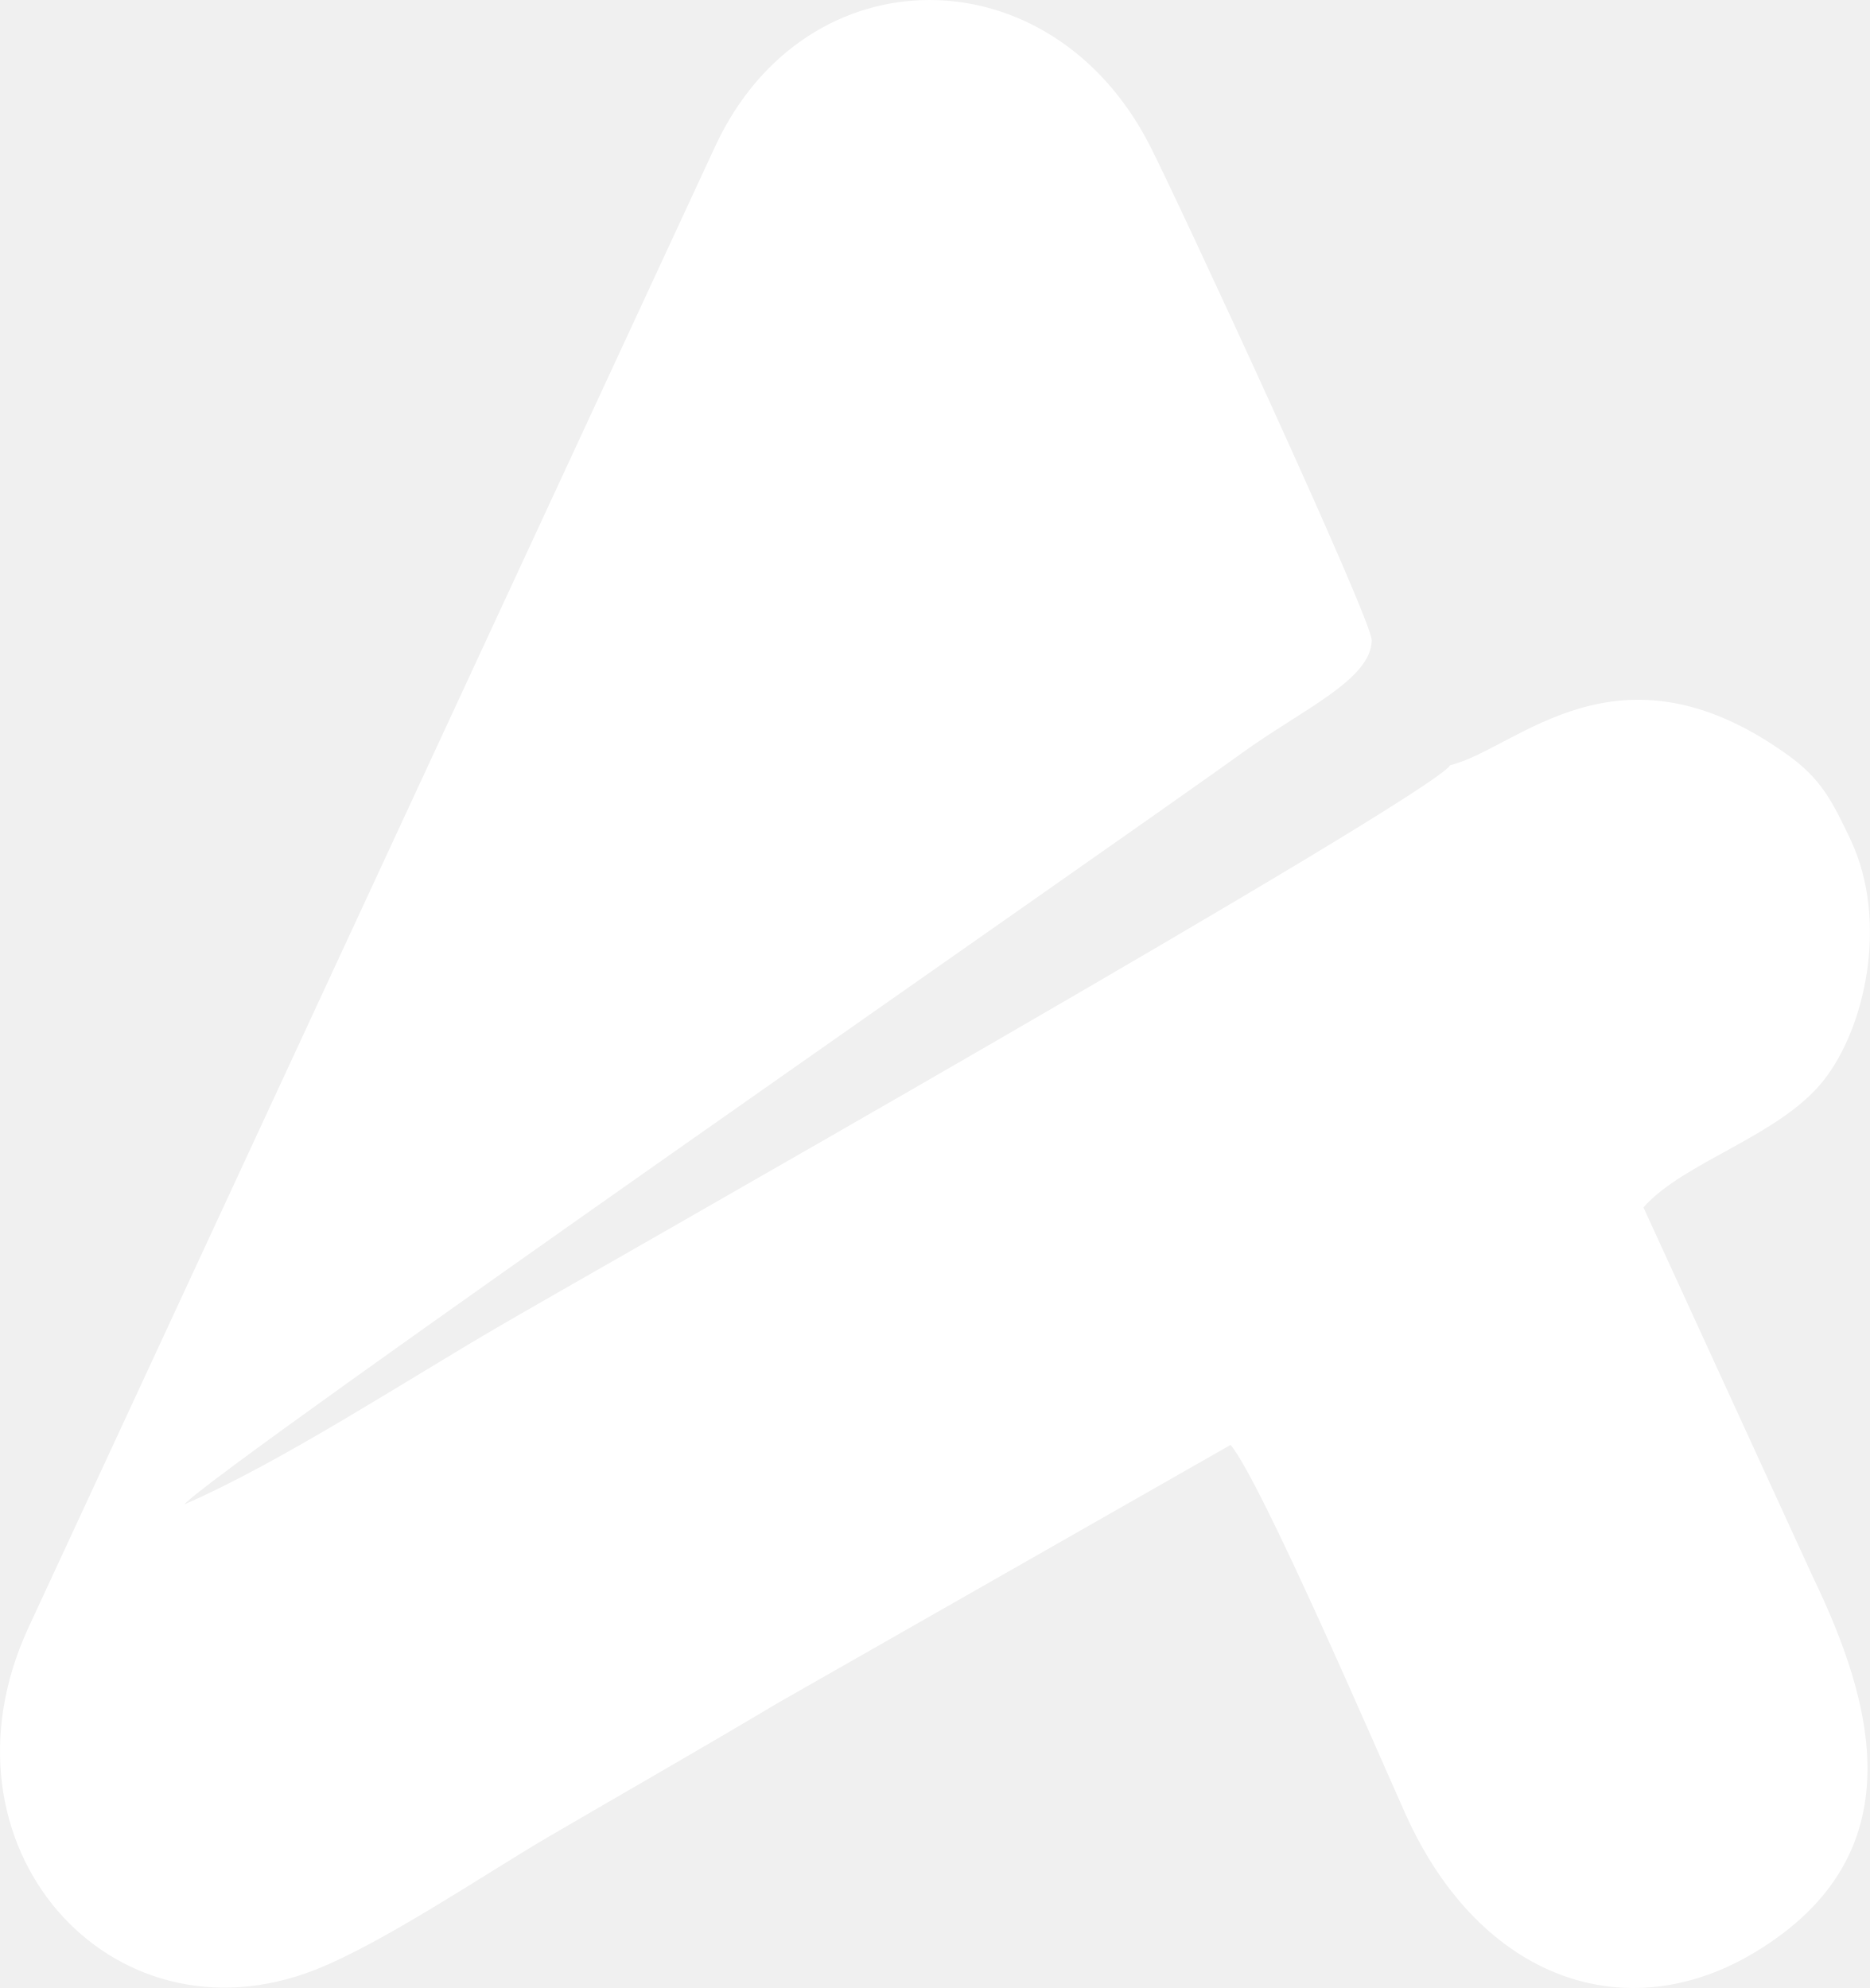
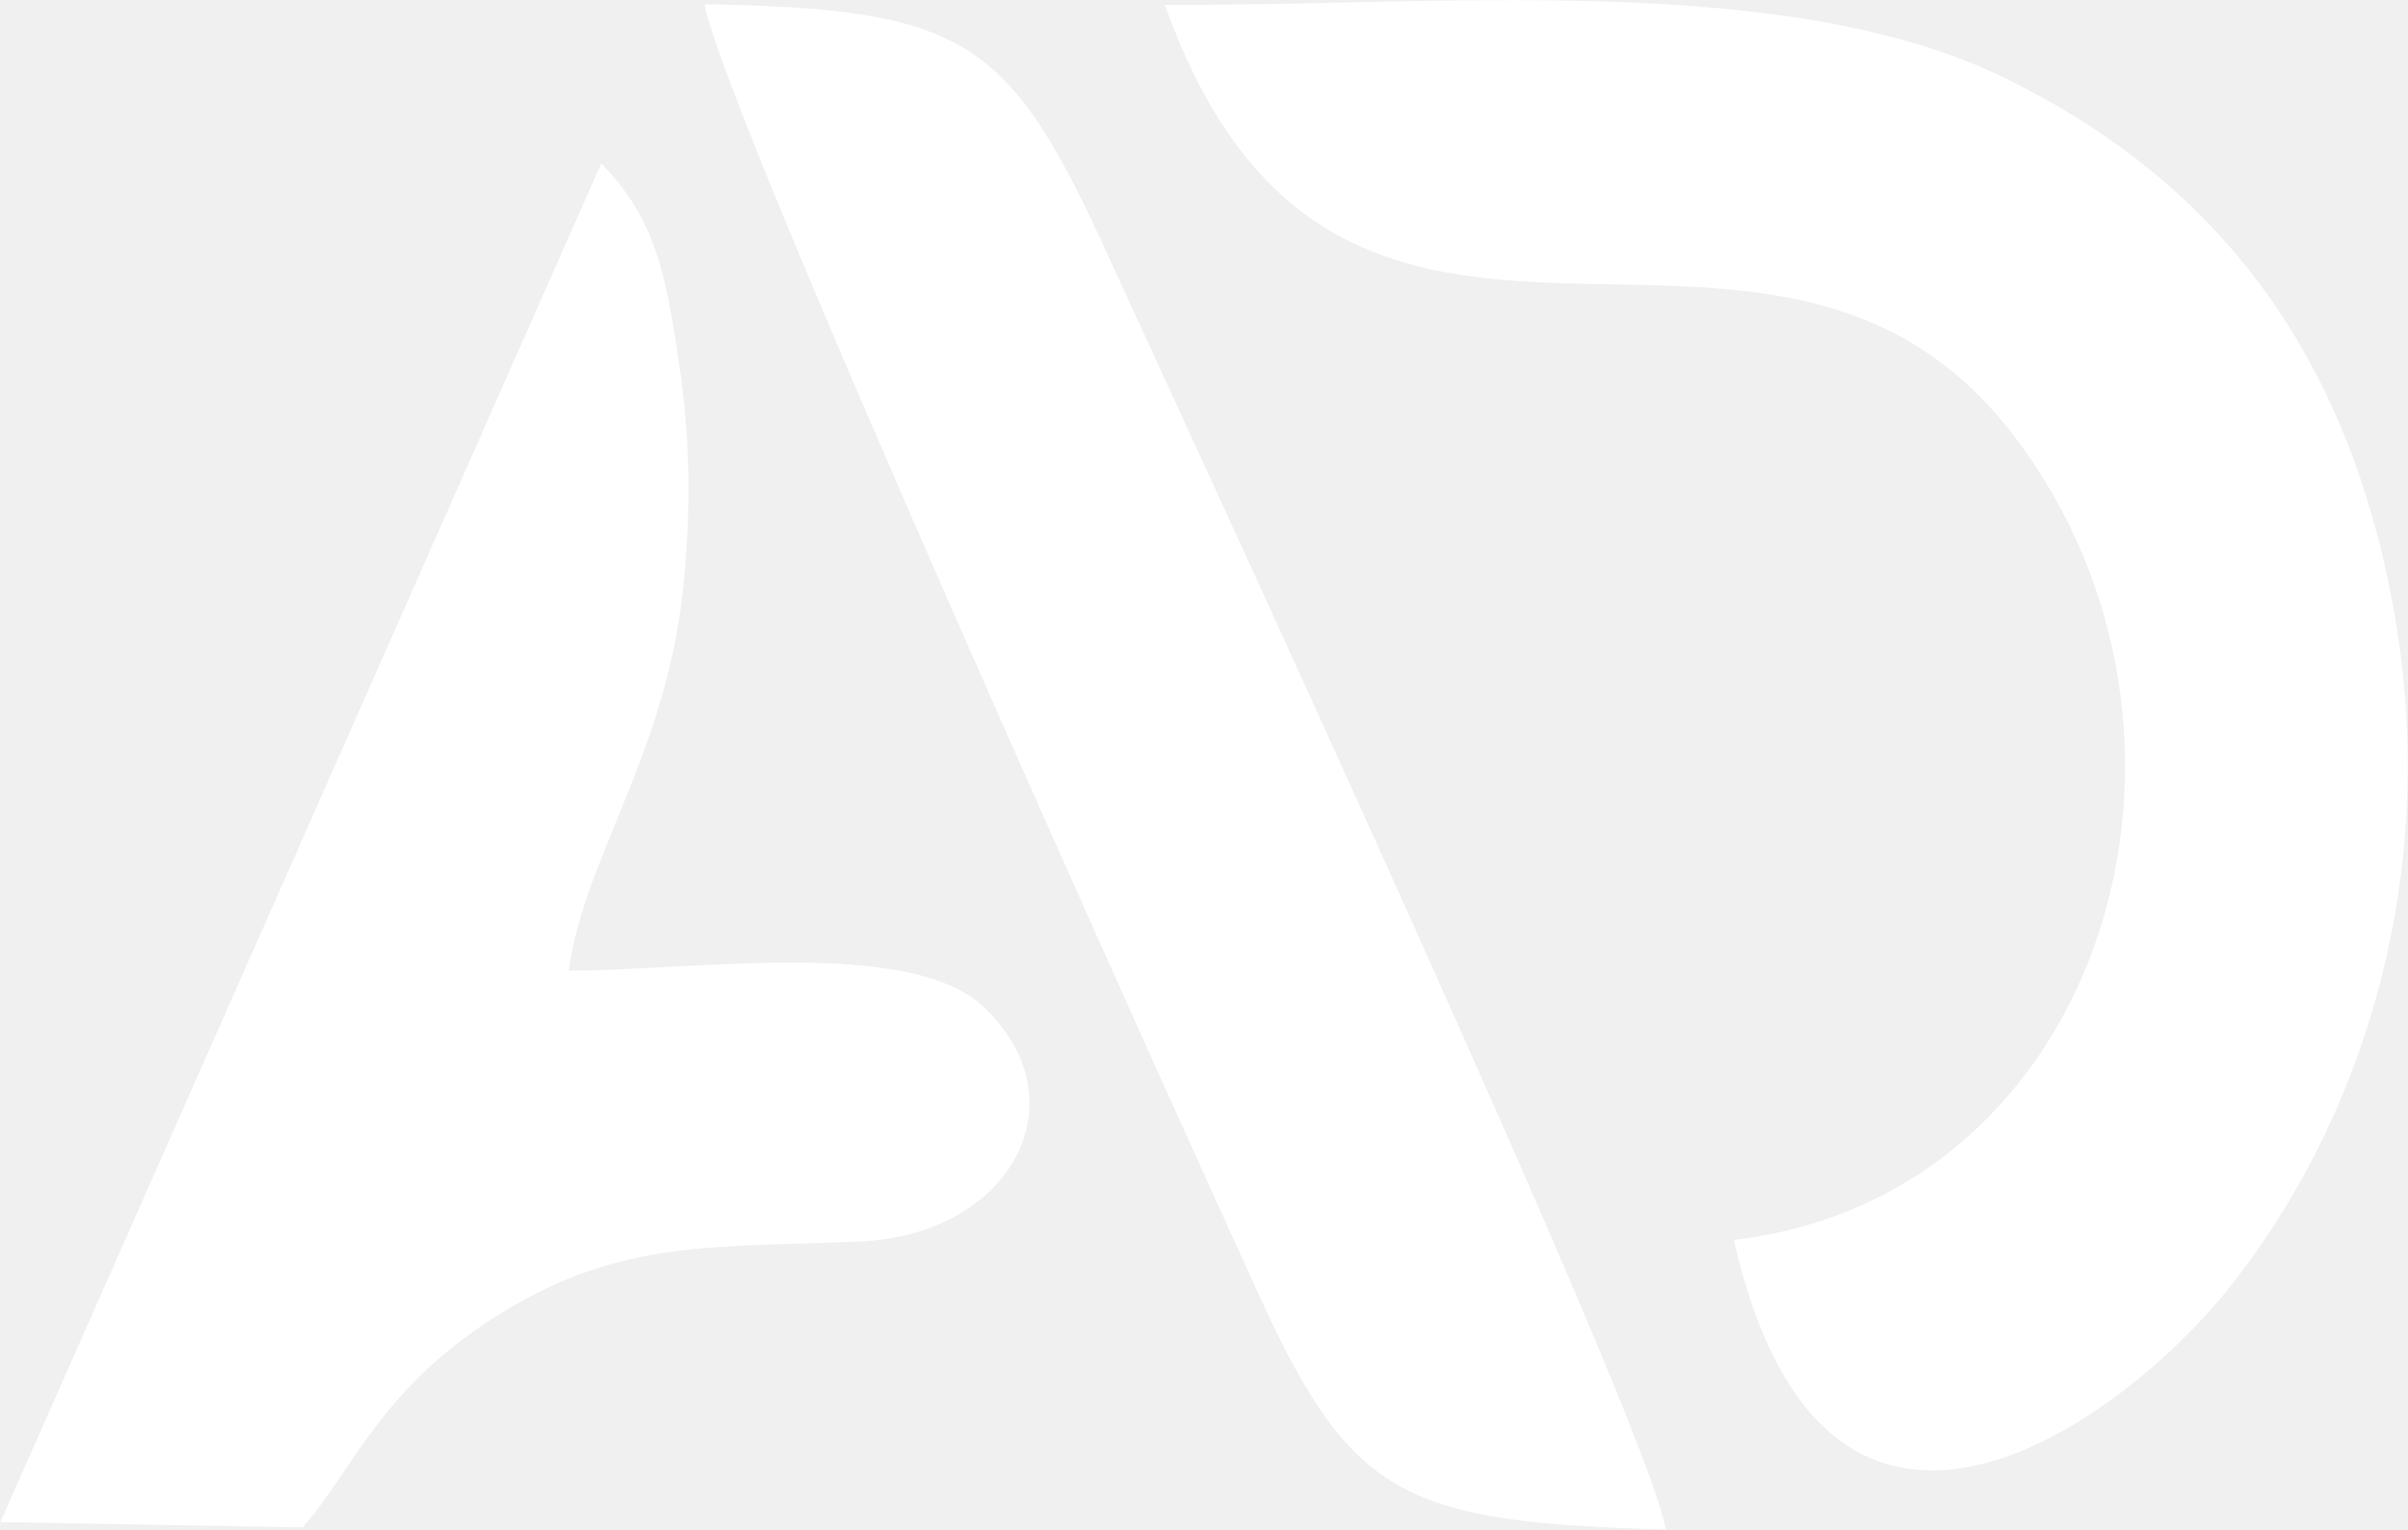
- <svg xmlns="http://www.w3.org/2000/svg" width="205" height="218" viewBox="0 0 205 218" fill="none">
-   <path fill-rule="evenodd" clip-rule="evenodd" d="M158.999 83.907C156.421 87.661 63.295 140.418 54.814 145.389C44.806 151.206 30.794 160.371 20.21 164.97C23.568 161.081 123.242 91.922 136.133 82.589C142.783 77.786 150.314 74.54 150.382 70.211C150.382 67.844 128.839 21.344 126.024 15.899C115.167 -5.271 88.434 -5.339 78.46 15.933L3.111 178.497C-7.881 202.305 12.068 224.828 34.56 216.002C41.956 213.093 53.151 205.518 60.004 201.494C68.689 196.421 76.356 192.058 85.211 186.783L134.912 158.443C138.305 162.535 150.925 191.889 154.114 198.991C162.29 217.118 178.269 222.563 192.348 214.108C210.261 203.354 205.308 186.546 198.726 172.883L180.169 132.403C184.579 127.398 194.994 124.625 199.845 118.571C204.493 112.788 207.072 101.053 202.899 92.125C200.863 87.83 199.642 85.395 195.944 82.758C177.353 69.433 166.327 82.115 158.999 83.907Z" fill="white" />
+ <svg xmlns="http://www.w3.org/2000/svg" xml:space="preserve" width="4.211in" height="2.674in" version="1.1" style="shape-rendering:geometricPrecision; text-rendering:geometricPrecision; image-rendering:optimizeQuality; fill-rule:evenodd; clip-rule:evenodd" viewBox="0 0 4523 2873">
+   <defs>
+     <style type="text/css">
+    
+     .fil0 {fill:#ffffff}
+    
+   </style>
+   </defs>
+   <g id="Layer_x0020_1">
+     <g id="_1062975305168">
+       <path class="fil0" d="M3257 2329c173,762 733,335 925,97 253,-313 413,-787 309,-1312 -98,-497 -364,-791 -724,-967 -417,-205 -1084,-134 -1579,-138 330,927 1126,198 1594,808 429,559 175,1430 -525,1512z" />
+       <path class="fil0" d="M0 2859l568 10c95,-107 146,-264 377,-405 224,-136 390,-120 669,-132 286,-12 421,-265 232,-442 -141,-131 -562,-65 -778,-67 27,-206 181,-406 214,-711 17,-154 14,-299 -9,-444 -23,-155 -45,-261 -144,-361l-1129 2552z" />
+       <path class="fil0" d="M3129 2873c-27,-186 -874,-2014 -1063,-2426 -175,-377 -265,-431 -743,-439 39,209 853,2012 1047,2436 172,374 276,415 759,429z" />
+     </g>
+   </g>
</svg>
